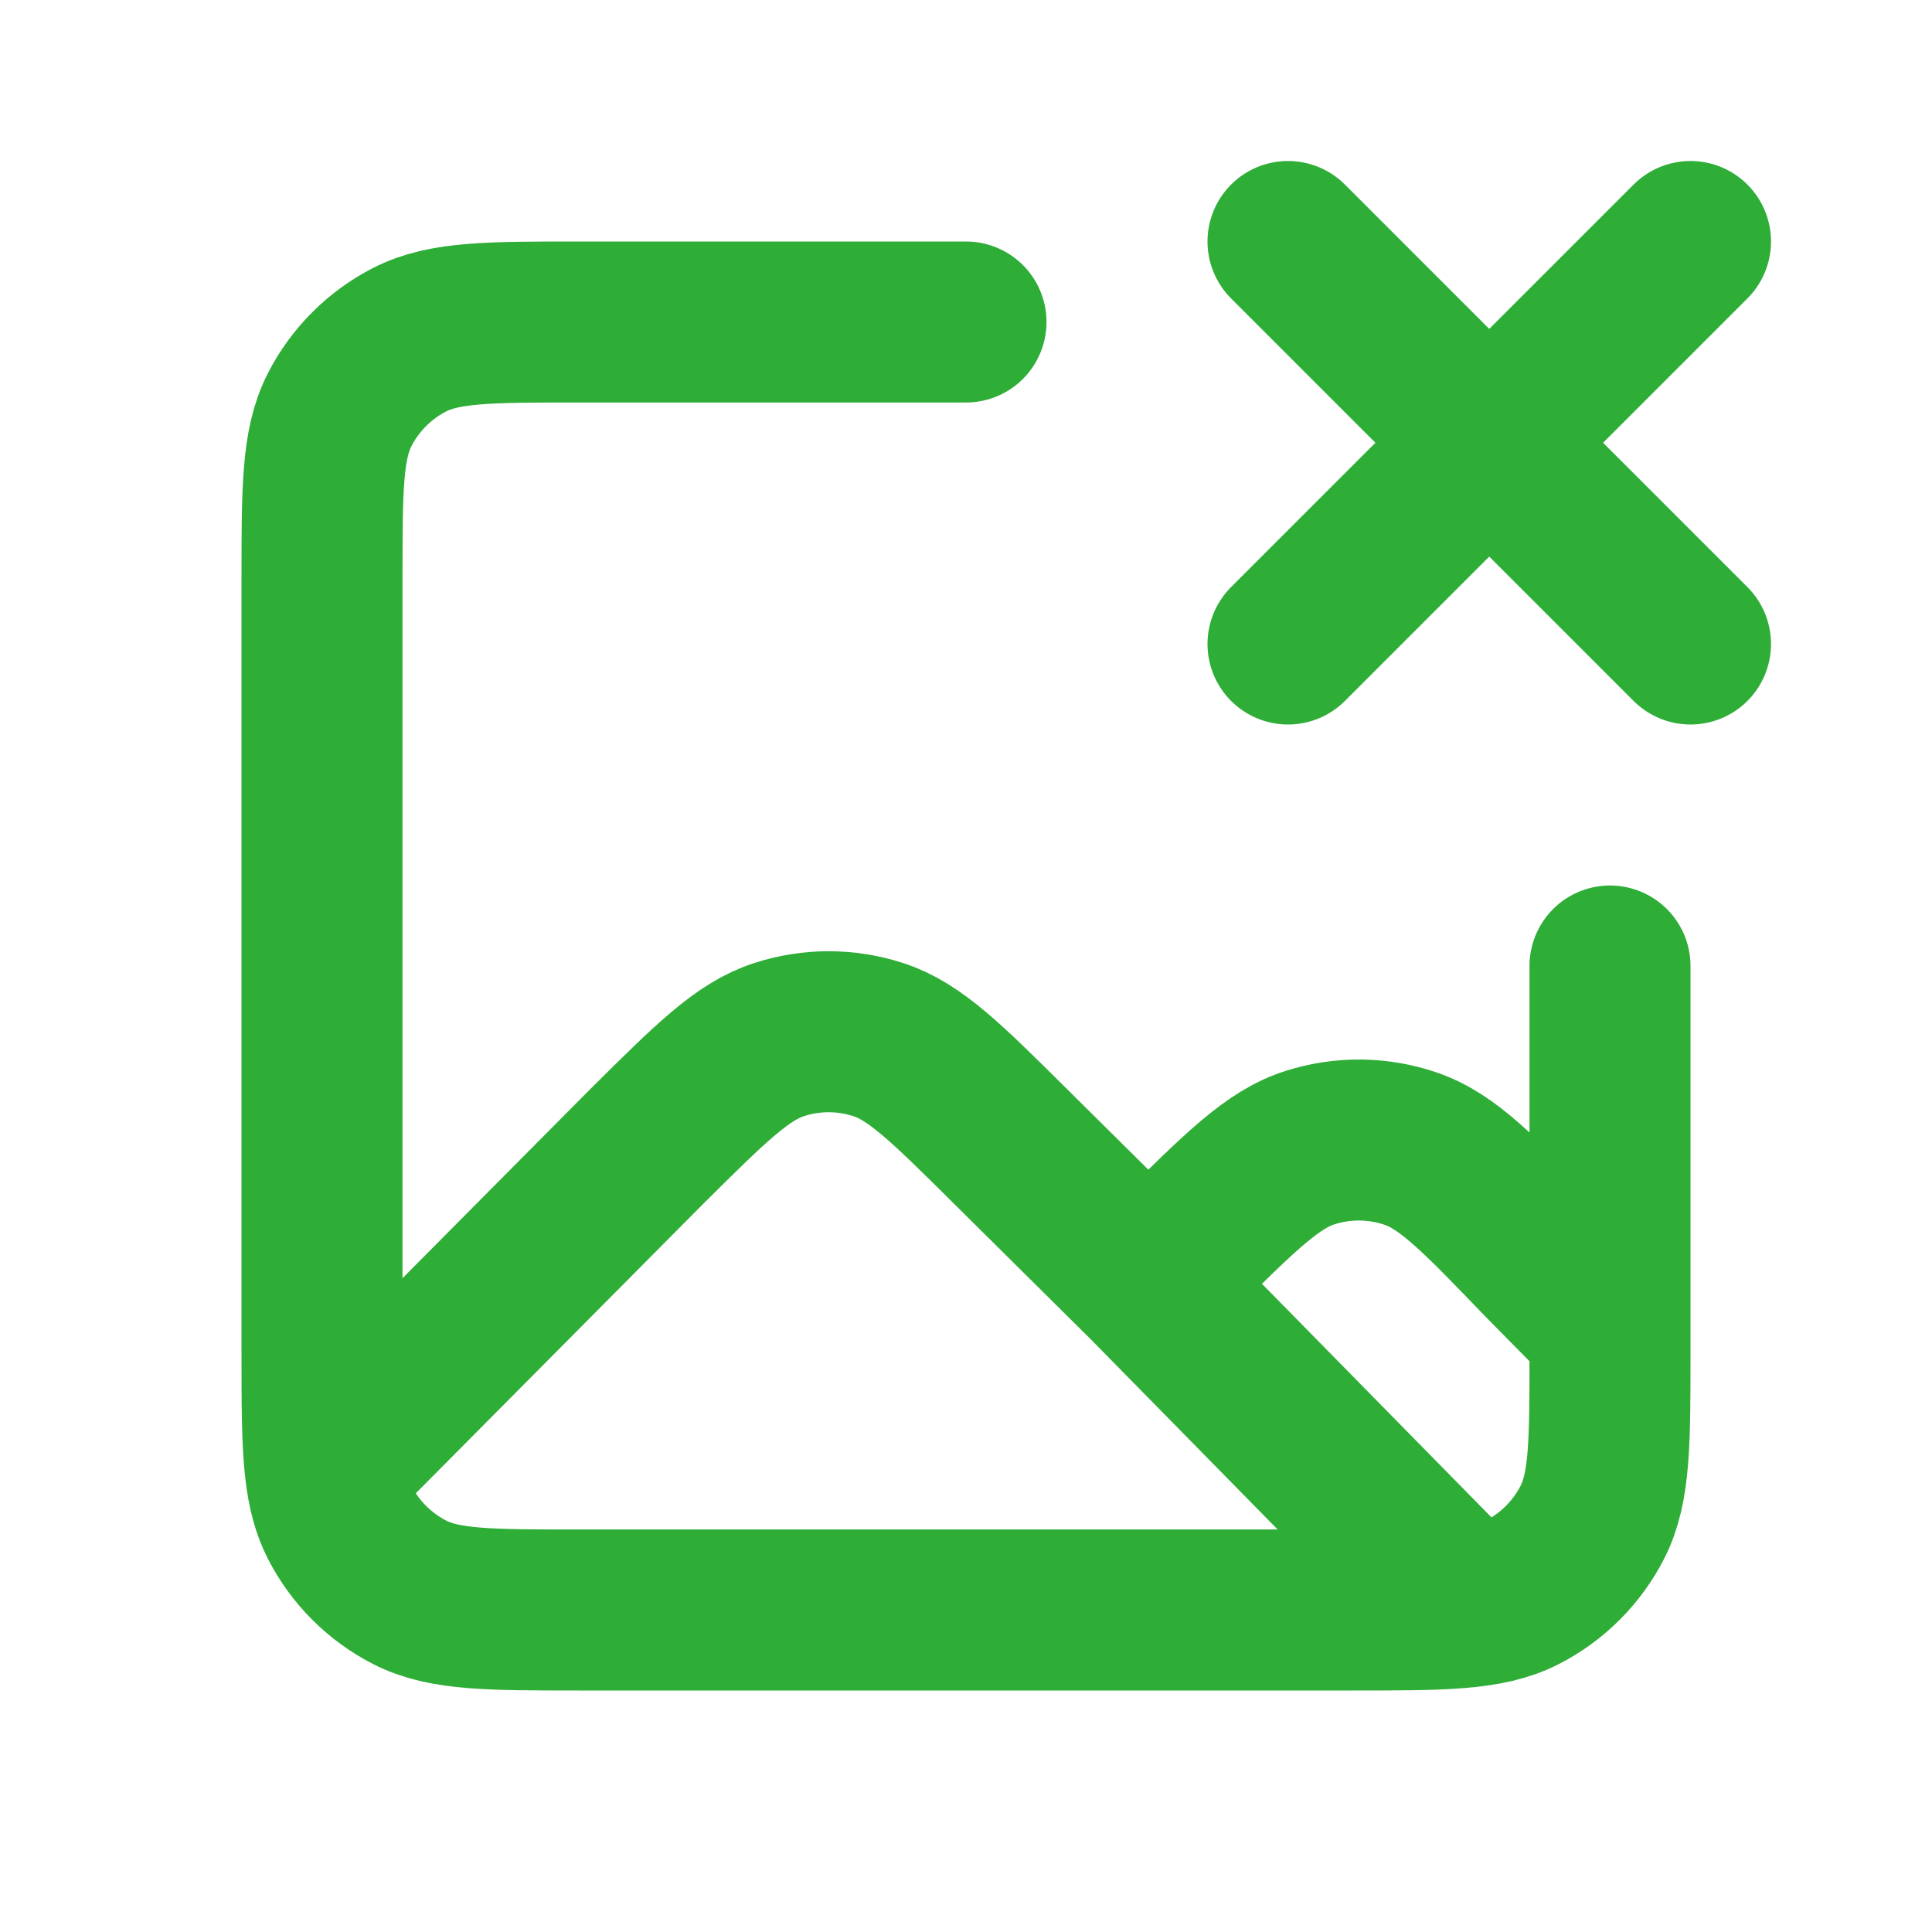
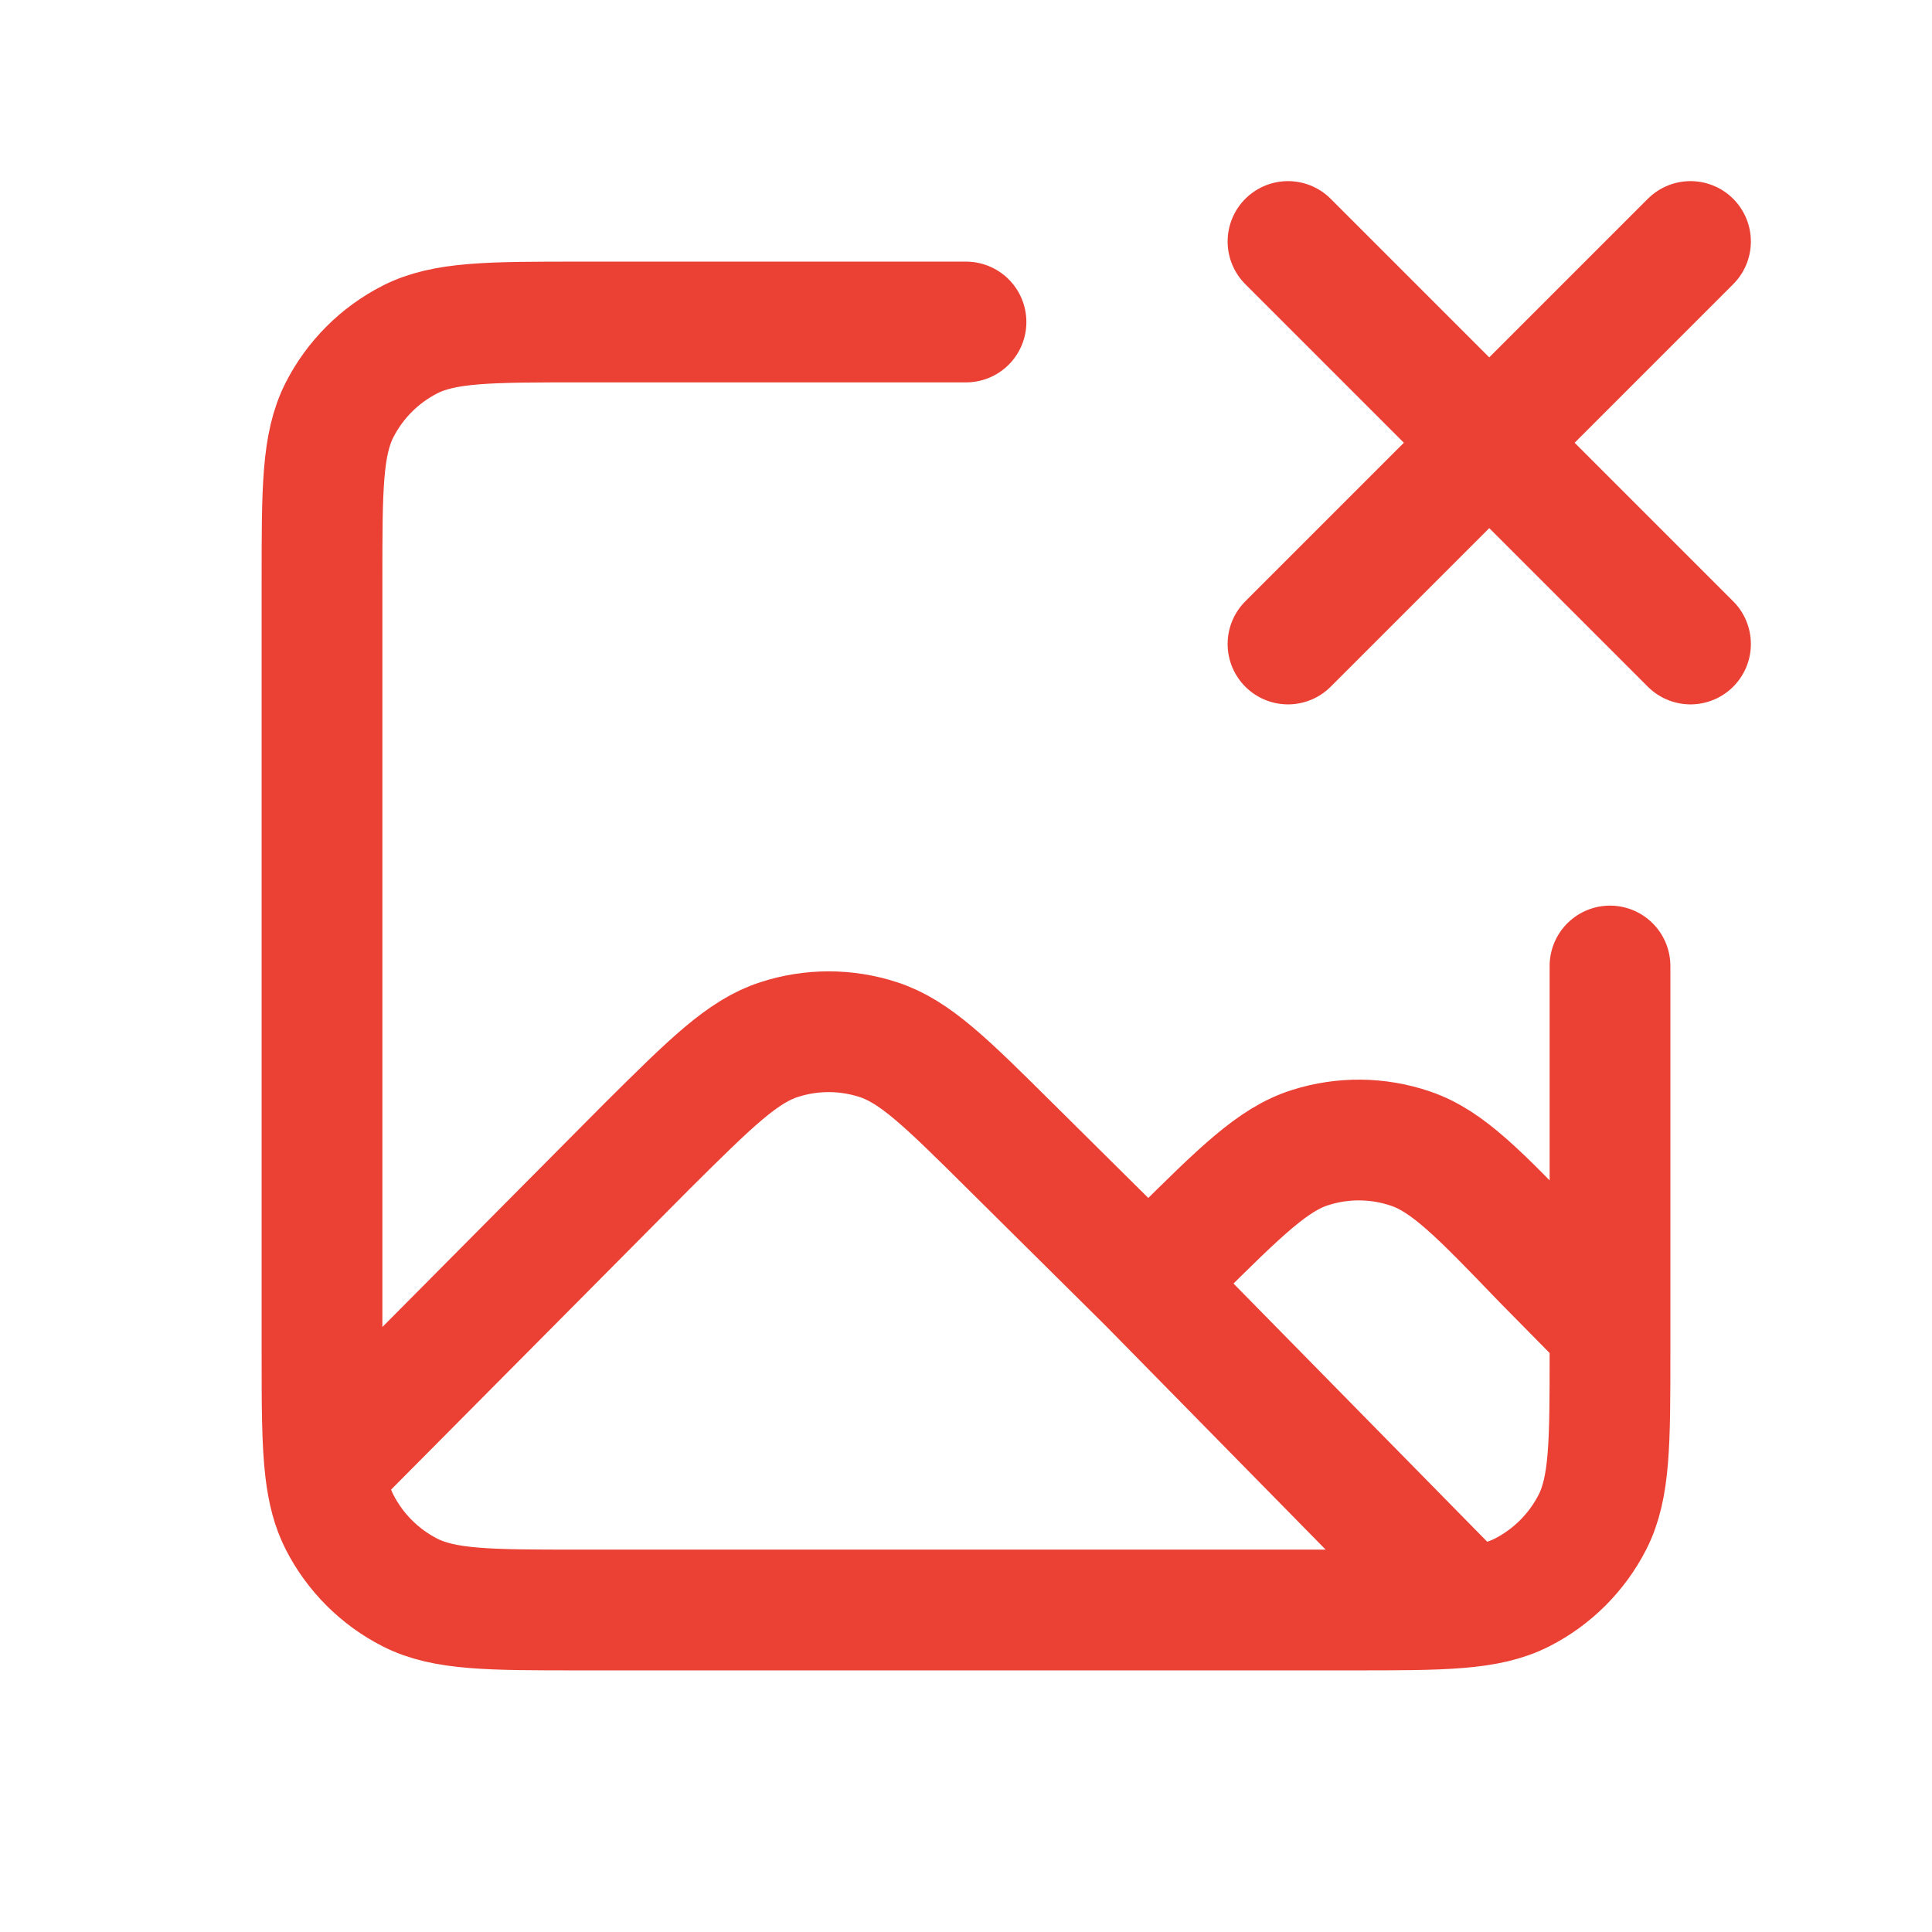
<svg xmlns="http://www.w3.org/2000/svg" width="800px" height="800px" viewBox="0 0 24 24" fill="none">
  <g id="SVGRepo_bgCarrier" stroke-width="0" />
  <g id="SVGRepo_tracerCarrier" stroke-linecap="round" stroke-linejoin="round" />
  <g id="SVGRepo_iconCarrier">
-     <path d="M14.265 15.938L12.547 14.235C11.758 13.452 11.363 13.06 10.909 12.914C10.509 12.784 10.079 12.784 9.679 12.914C9.225 13.06 8.83 13.452 8.041 14.235L4.042 18.262M14.265 15.938L14.606 15.599C15.412 14.8 15.815 14.4 16.277 14.255C16.684 14.126 17.121 14.131 17.524 14.269C17.983 14.425 18.377 14.834 19.164 15.652L20 16.5M14.265 15.938L18.22 19.963M12 4H7.2C6.08 4 5.52 4 5.092 4.218C4.716 4.41 4.41 4.716 4.218 5.092C4 5.52 4 6.08 4 7.2V16.8C4 17.447 4 17.907 4.042 18.262M4.042 18.262C4.073 18.523 4.126 18.727 4.218 18.908C4.41 19.284 4.716 19.59 5.092 19.782C5.52 20 6.08 20 7.2 20H16.8C17.92 20 18.48 20 18.908 19.782C19.284 19.59 19.59 19.284 19.782 18.908C20 18.48 20 17.92 20 16.8V12M16 3L18.5 5.5M18.5 5.5L21 8M18.5 5.5L21 3M18.5 5.5L16 8" stroke="#2ead37" stroke-width="2" stroke-linecap="round" stroke-linejoin="round" />
+     <path d="M14.265 15.938L12.547 14.235C11.758 13.452 11.363 13.06 10.909 12.914C10.509 12.784 10.079 12.784 9.679 12.914C9.225 13.06 8.83 13.452 8.041 14.235L4.042 18.262M14.265 15.938L14.606 15.599C15.412 14.8 15.815 14.4 16.277 14.255C16.684 14.126 17.121 14.131 17.524 14.269C17.983 14.425 18.377 14.834 19.164 15.652L20 16.5M14.265 15.938L18.22 19.963M12 4H7.2C6.08 4 5.52 4 5.092 4.218C4.716 4.41 4.41 4.716 4.218 5.092C4 5.52 4 6.08 4 7.2V16.8C4 17.447 4 17.907 4.042 18.262M4.042 18.262C4.073 18.523 4.126 18.727 4.218 18.908C4.41 19.284 4.716 19.59 5.092 19.782C5.52 20 6.08 20 7.2 20H16.8C17.92 20 18.48 20 18.908 19.782C19.284 19.59 19.59 19.284 19.782 18.908C20 18.48 20 17.92 20 16.8V12M16 3L18.5 5.5M18.5 5.5L21 8M18.5 5.5L21 3M18.5 5.5L16 8" stroke="#eb4034" stroke-width="1.5" stroke-linecap="round" stroke-linejoin="round" />
  </g>
</svg>
